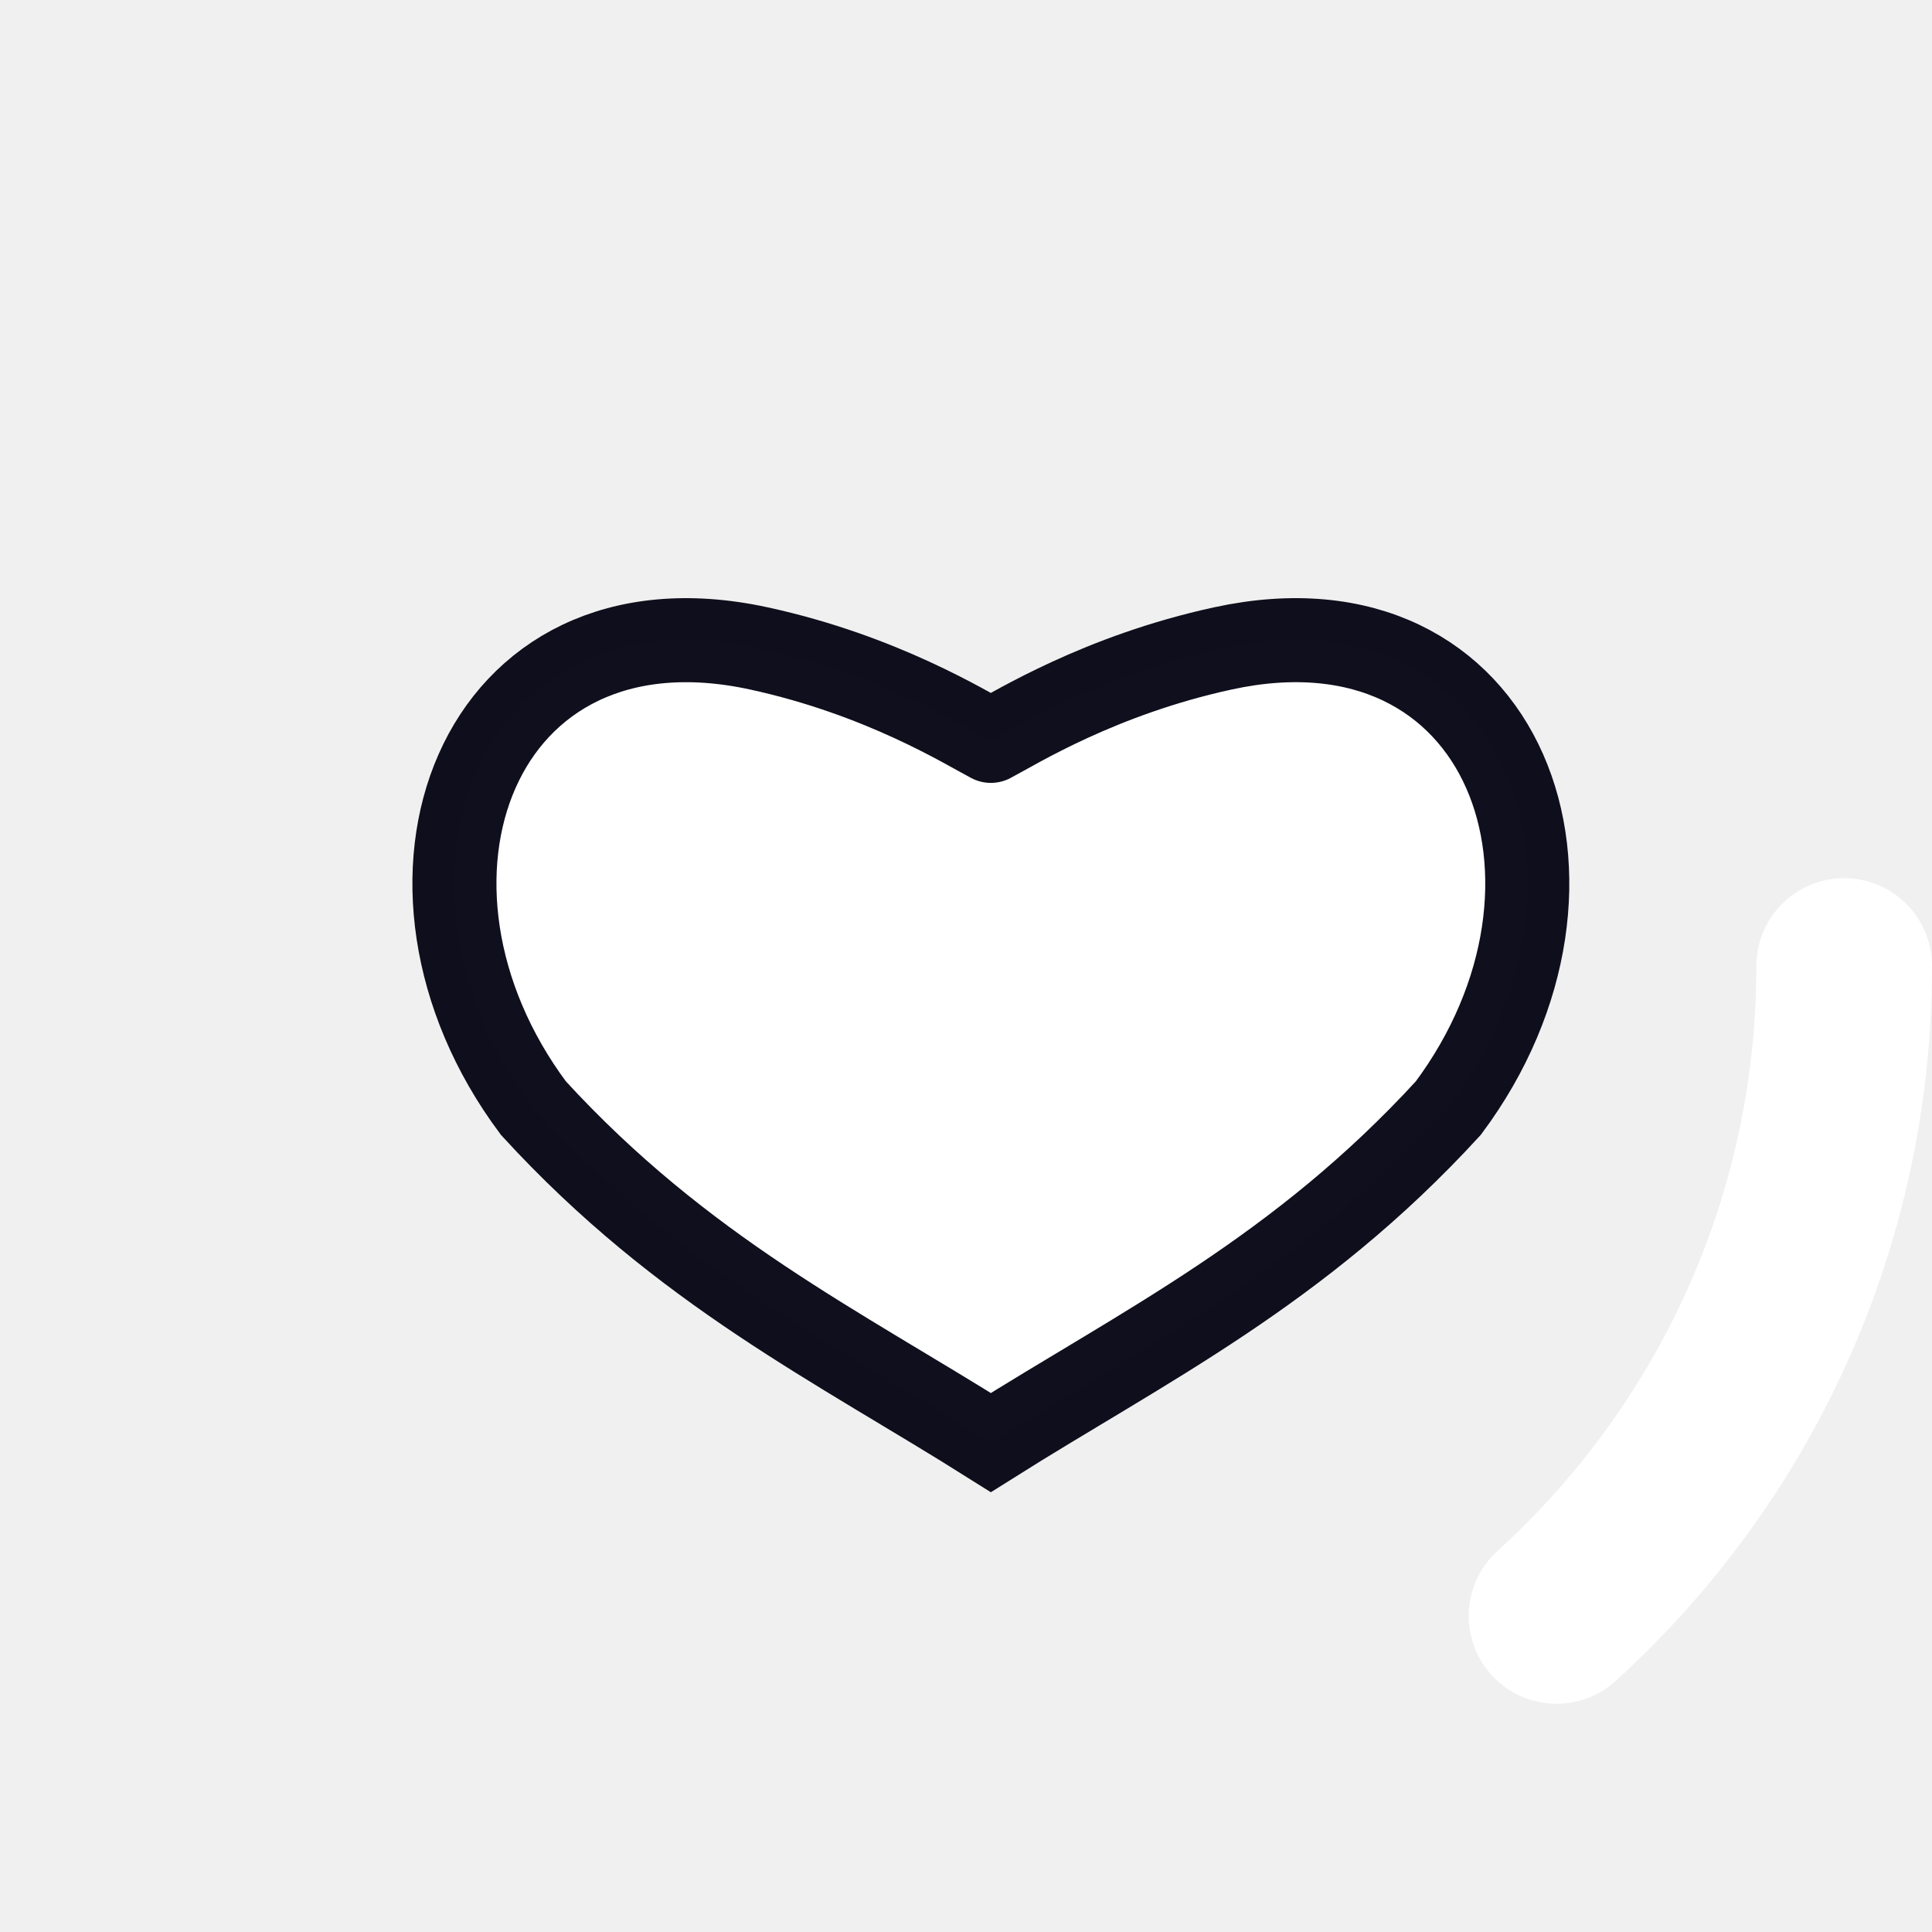
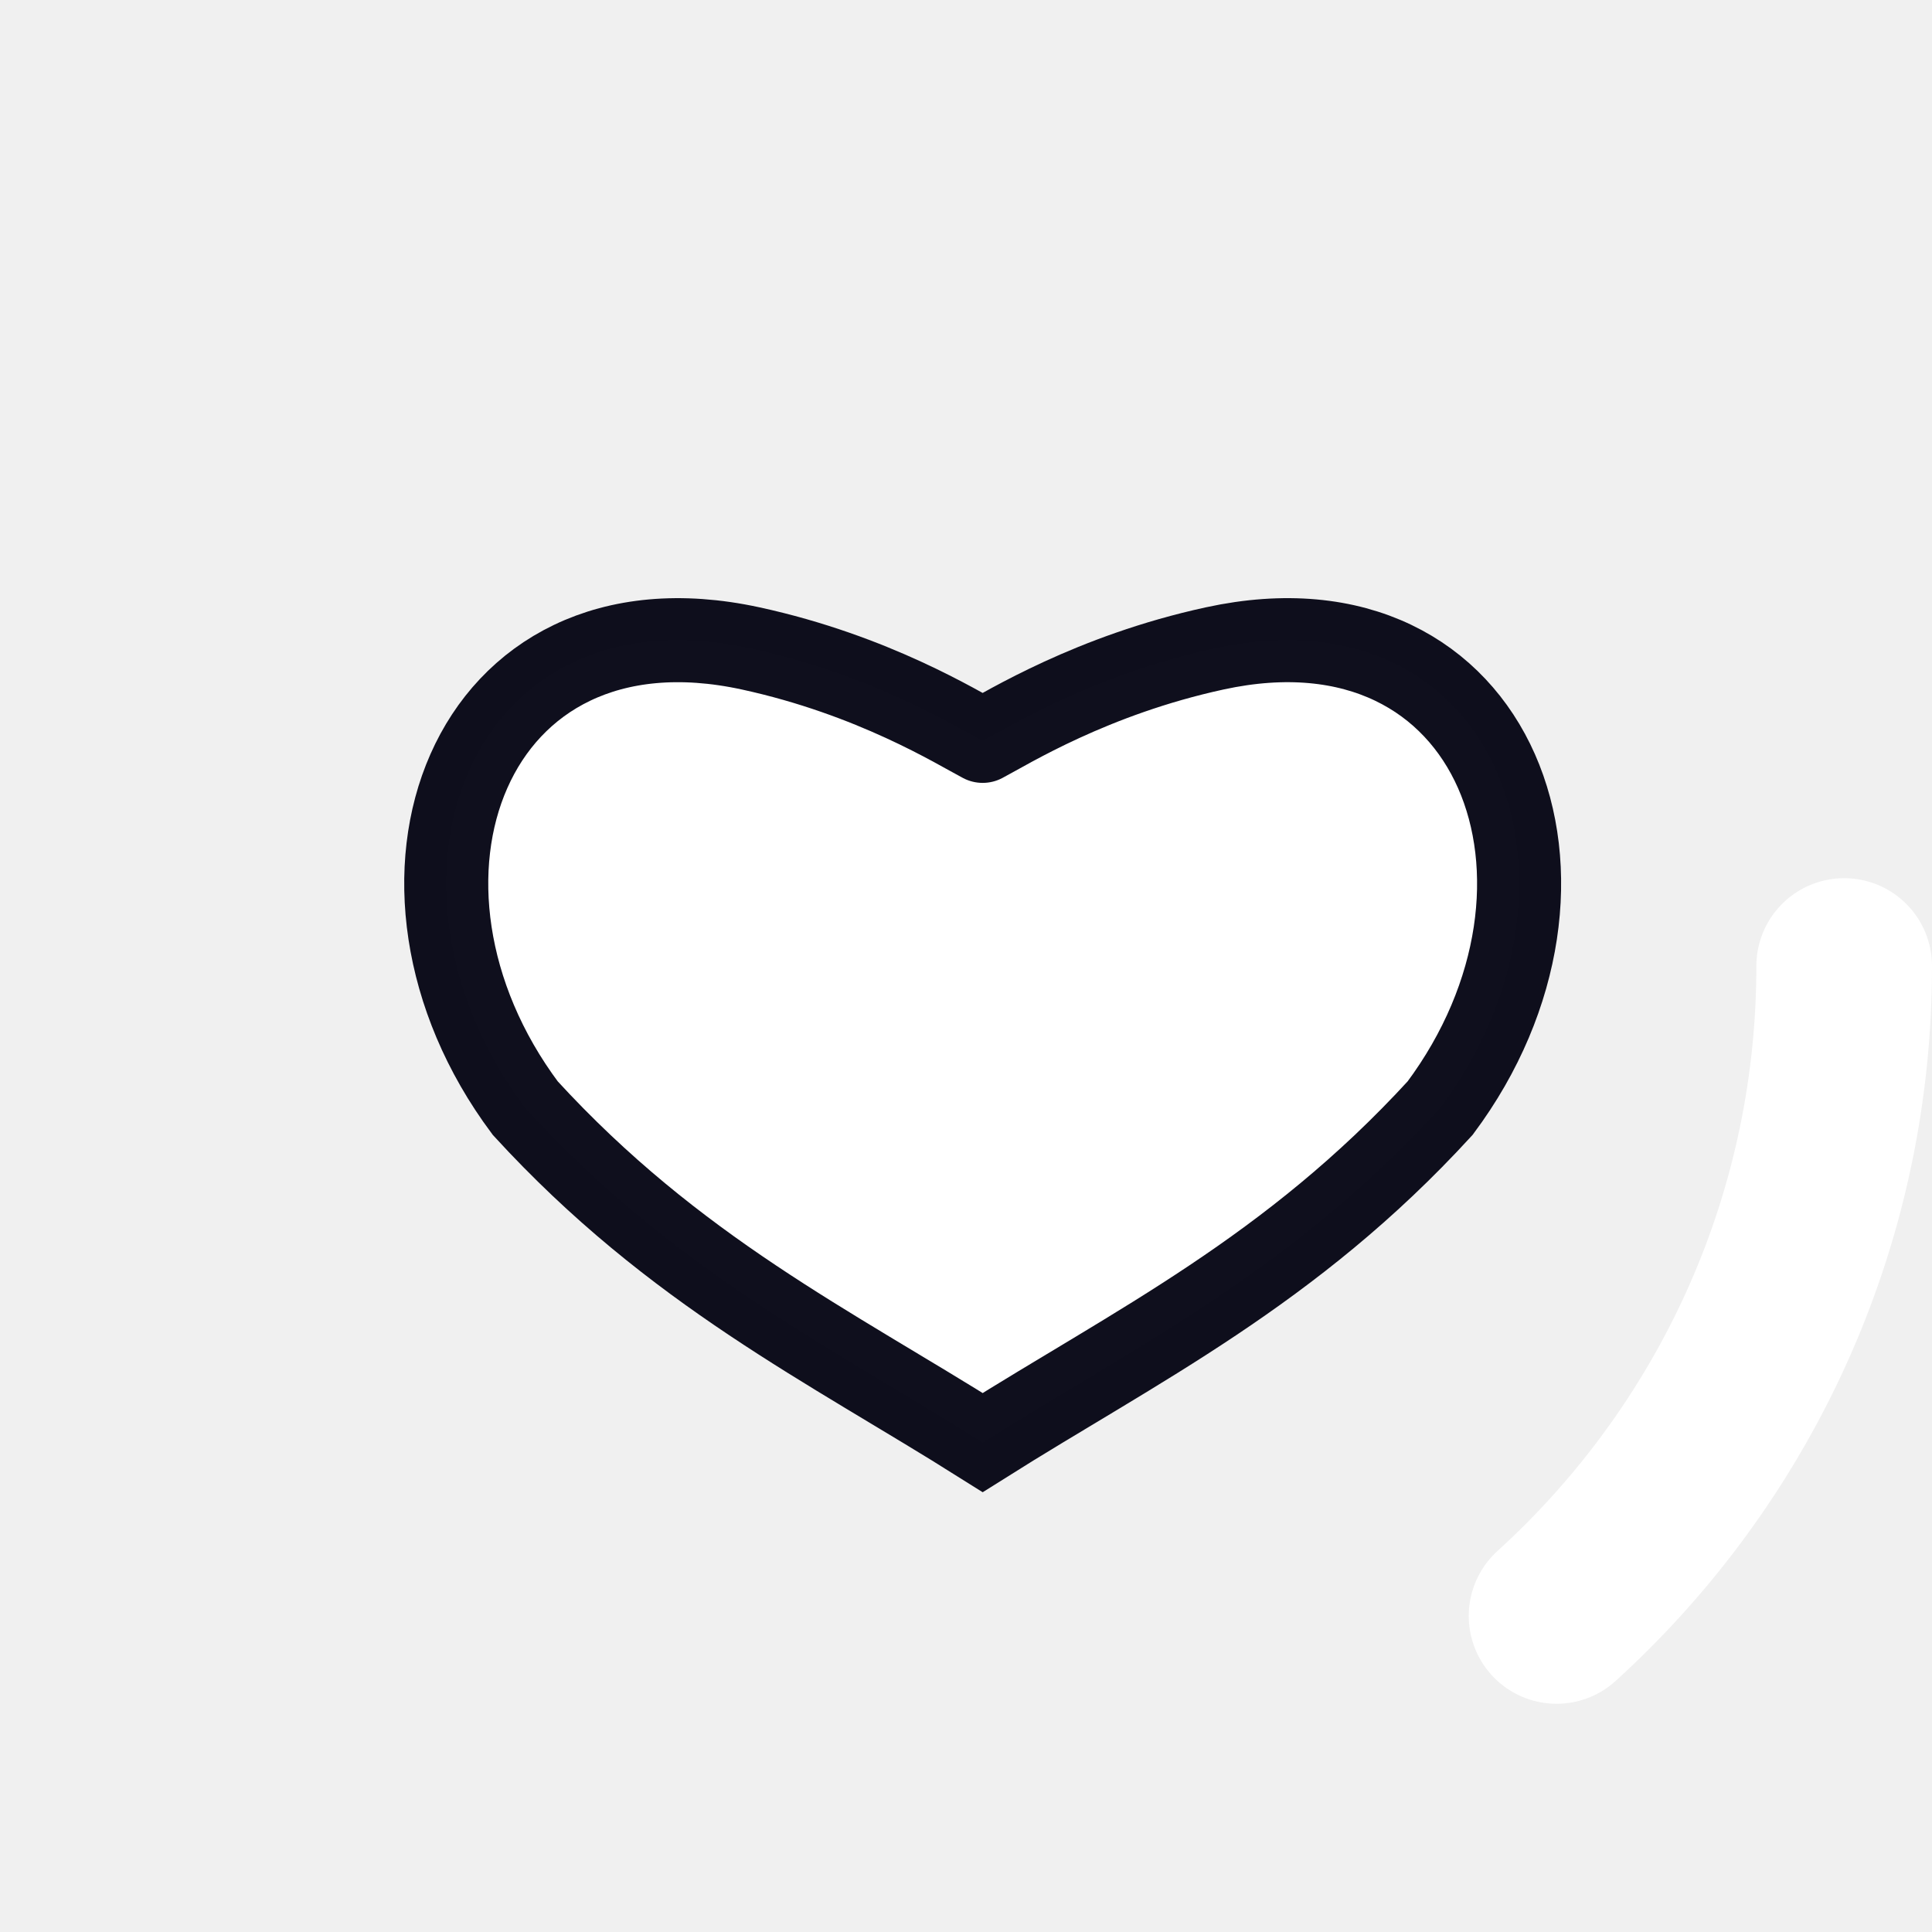
<svg xmlns="http://www.w3.org/2000/svg" version="1.1" width="16px" height="16px" fill="#FFFFFF" viewBox="0 0 66 66" id="svg61">
  <defs id="defs65" />
  <circle class="path" r="30" fill="none" cx="33" cy="33" stroke="white" stroke-width="6" stroke-linecap="round" stroke-dasharray="187" stroke-dashoffset="162" transform="rotate(0 33 33)" id="circle59" />
-   <path id="path1445-6" d="m 33.849,25.309 c 0.852,-0.446 3.728,-2.247 7.929,-3.159 9.686,-2.103 13.409,8.049 7.698,15.705 -5.103,5.57 -10.399,8.129 -15.627,11.425 C 28.621,45.984 23.325,43.425 18.222,37.855 12.511,30.2 16.234,20.048 25.92,22.15 c 4.201,0.912 7.076,2.714 7.929,3.159" style="fill-opacity:1;stroke:#00000f;stroke-width:2.871;stroke-linecap:round;stroke-linejoin:miter;stroke-miterlimit:4.7;stroke-dasharray:none;stroke-opacity:0.941" />
+   <path id="path1445-6" d="m 33.57,25.309 c 0.852,-0.446 3.728,-2.247 7.929,-3.159 9.686,-2.103 13.409,8.049 7.698,15.705 -5.103,5.57 -10.399,8.129 -15.627,11.425 C 28.342,45.984 23.045,43.425 17.943,37.855 12.231,30.2 15.954,20.048 25.64,22.15 c 4.201,0.912 7.076,2.714 7.929,3.159" style="fill-opacity:1;stroke:#00000f;stroke-width:2.871;stroke-linecap:round;stroke-linejoin:miter;stroke-miterlimit:4.7;stroke-dasharray:none;stroke-opacity:0.941" />
</svg>
